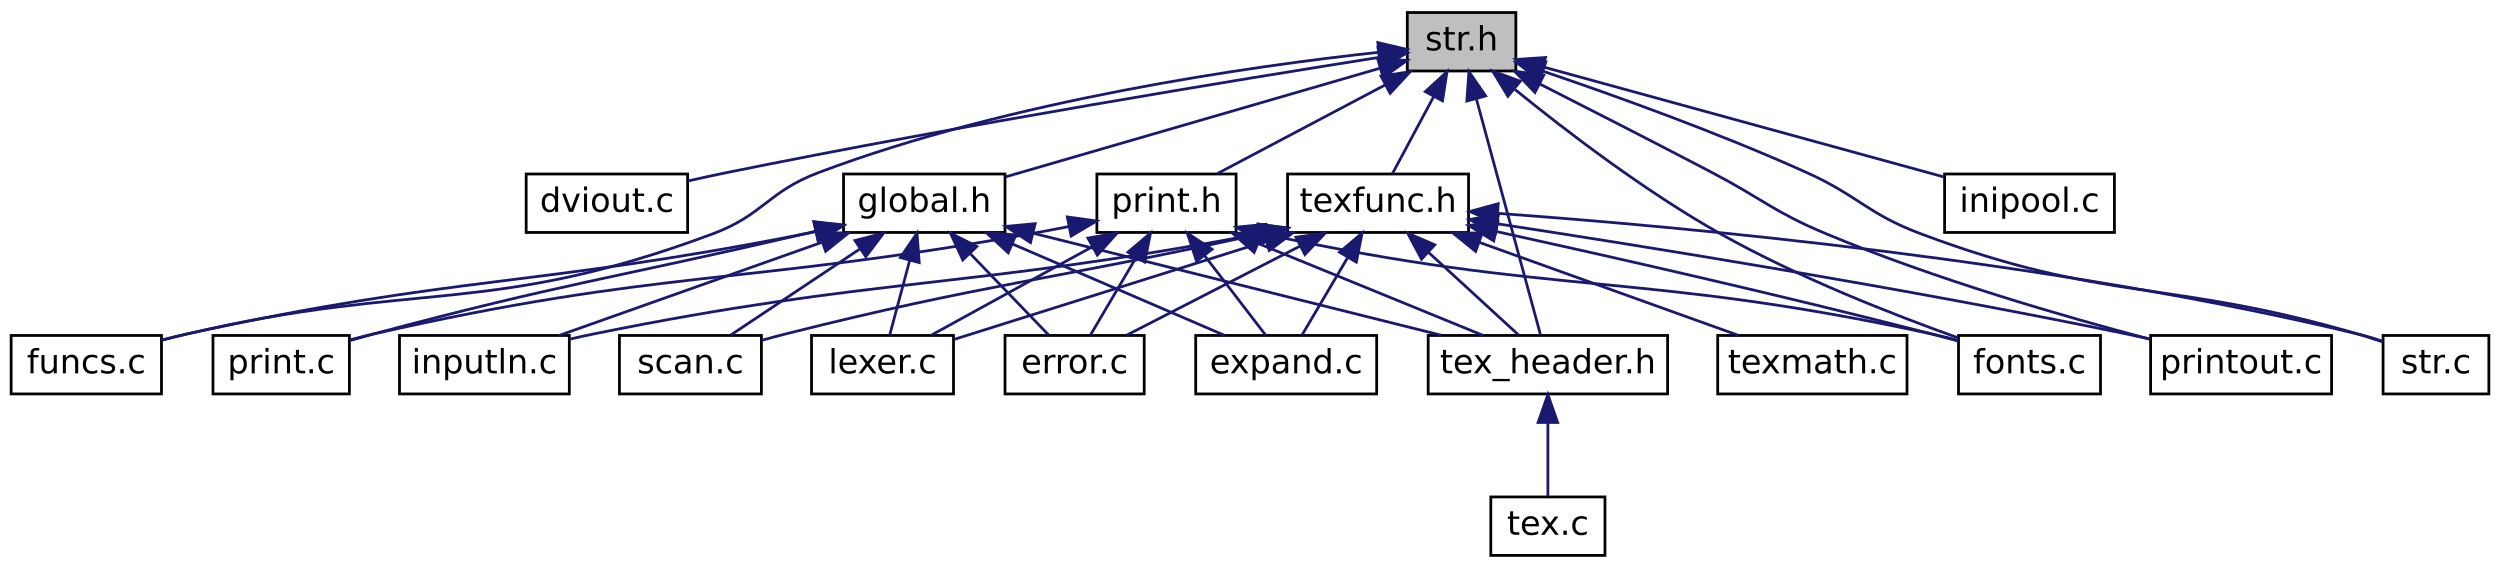
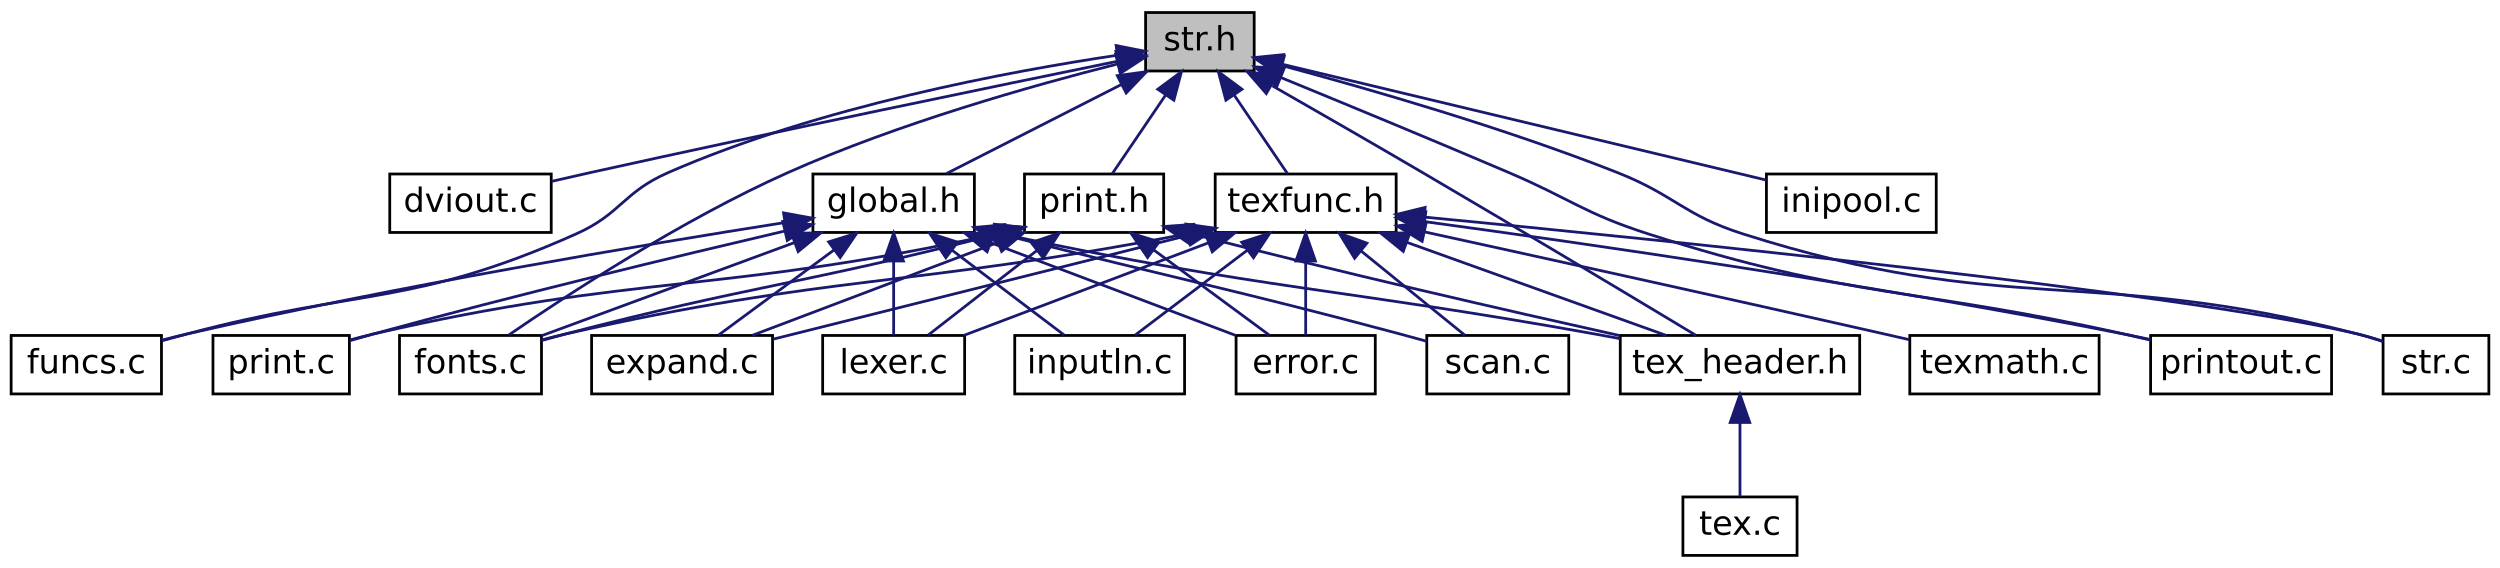
<svg xmlns="http://www.w3.org/2000/svg" xmlns:xlink="http://www.w3.org/1999/xlink" width="898pt" height="204pt" viewBox="0.00 0.00 898.00 204.00">
  <g id="graph0" class="graph" transform="scale(1 1) rotate(0) translate(4 200)">
    <polygon fill="white" stroke="transparent" points="-4,4 -4,-200 894,-200 894,4 -4,4" />
    <g id="node1" class="node">
      <g id="a_node1">
        <a xlink:title=" ">
-           <polygon fill="#bfbfbf" stroke="black" points="501.5,-174.5 501.5,-195.5 540.5,-195.5 540.5,-174.5 501.5,-174.5" />
-           <text text-anchor="middle" x="521" y="-181.9" font-family="DejaVuSans" font-size="12.00">str.h</text>
+           <polygon fill="#bfbfbf" stroke="black" points="407.5,-174.5 407.5,-195.5 446.5,-195.5 446.5,-174.5 407.5,-174.5" />
+           <text text-anchor="middle" x="427" y="-181.9" font-family="DejaVuSans" font-size="12.00">str.h</text>
        </a>
      </g>
    </g>
    <g id="node2" class="node">
      <g id="a_node2">
        <a xlink:href="dviout_8c.html" target="_top" xlink:title=" ">
-           <polygon fill="white" stroke="black" points="185,-116.5 185,-137.5 243,-137.5 243,-116.5 185,-116.5" />
-           <text text-anchor="middle" x="214" y="-123.9" font-family="DejaVuSans" font-size="12.00">dviout.c</text>
+           <polygon fill="white" stroke="black" points="136,-116.5 136,-137.5 194,-137.5 194,-116.5 136,-116.5" />
+           <text text-anchor="middle" x="165" y="-123.9" font-family="DejaVuSans" font-size="12.00">dviout.c</text>
        </a>
      </g>
    </g>
    <g id="edge1" class="edge">
-       <path fill="none" stroke="midnightblue" d="M491.49,-179.41C442.59,-171.68 341.74,-155.22 257,-138 252.49,-137.08 247.74,-136.05 243.1,-135" />
-       <polygon fill="midnightblue" stroke="midnightblue" points="490.97,-182.87 501.39,-180.97 492.05,-175.96 490.97,-182.87" />
+       <path fill="none" stroke="midnightblue" d="M397.47,-178.01C355.37,-169.41 275.67,-152.97 208,-138 203.51,-137.01 198.76,-135.93 194.13,-134.86" />
+       <polygon fill="midnightblue" stroke="midnightblue" points="396.84,-181.45 407.34,-180.02 398.24,-174.59 396.84,-181.45" />
    </g>
    <g id="node3" class="node">
      <g id="a_node3">
        <a xlink:href="global_8h.html" target="_top" xlink:title=" ">
-           <polygon fill="white" stroke="black" points="299,-116.5 299,-137.5 357,-137.5 357,-116.5 299,-116.5" />
-           <text text-anchor="middle" x="328" y="-123.9" font-family="DejaVuSans" font-size="12.00">global.h</text>
+           <polygon fill="white" stroke="black" points="288,-116.5 288,-137.5 346,-137.5 346,-116.5 288,-116.5" />
+           <text text-anchor="middle" x="317" y="-123.9" font-family="DejaVuSans" font-size="12.00">global.h</text>
        </a>
      </g>
    </g>
    <g id="edge2" class="edge">
-       <path fill="none" stroke="midnightblue" d="M491.43,-175.42C455.04,-164.86 393.61,-147.04 357.32,-136.51" />
-       <polygon fill="midnightblue" stroke="midnightblue" points="490.85,-178.9 501.43,-178.32 492.8,-172.17 490.85,-178.9" />
+       <path fill="none" stroke="midnightblue" d="M398.71,-169.6C378.99,-159.56 353.22,-146.44 335.94,-137.64" />
+       <polygon fill="midnightblue" stroke="midnightblue" points="397.34,-172.83 407.84,-174.25 400.52,-166.59 397.34,-172.83" />
    </g>
    <g id="node6" class="node">
      <g id="a_node6">
+         <a xlink:href="fonts_8c.html" target="_top" xlink:title=" ">
+           <polygon fill="white" stroke="black" points="139.5,-58.5 139.5,-79.5 190.5,-79.5 190.5,-58.5 139.5,-58.5" />
+           <text text-anchor="middle" x="165" y="-65.9" font-family="DejaVuSans" font-size="12.00">fonts.c</text>
+         </a>
+       </g>
+     </g>
+     <g id="edge31" class="edge">
+       <path fill="none" stroke="midnightblue" d="M397.34,-176.99C366.91,-169.29 318.57,-155.65 279,-138 240.91,-121.01 199.69,-94.05 178.81,-79.71" />
+       <polygon fill="midnightblue" stroke="midnightblue" points="396.76,-180.45 407.31,-179.46 398.44,-173.66 396.76,-180.45" />
+     </g>
+     <g id="node7" class="node">
+       <g id="a_node7">
        <a xlink:href="funcs_8c.html" target="_top" xlink:title=" ">
          <polygon fill="white" stroke="black" points="0,-58.5 0,-79.5 54,-79.5 54,-58.5 0,-58.5" />
          <text text-anchor="middle" x="27" y="-65.9" font-family="DejaVuSans" font-size="12.00">funcs.c</text>
        </a>
      </g>
    </g>
-     <g id="edge31" class="edge">
-       <path fill="none" stroke="midnightblue" d="M491.02,-181.2C446.12,-176.31 359.28,-164.13 290,-138 271.74,-131.11 270.29,-122.81 252,-116 171.87,-86.16 146.27,-99.46 63,-80 60.09,-79.32 57.07,-78.56 54.07,-77.78" />
-       <polygon fill="midnightblue" stroke="midnightblue" points="490.93,-184.71 501.24,-182.27 491.66,-177.75 490.93,-184.71" />
-     </g>
-     <g id="node11" class="node">
-       <g id="a_node11">
+     <g id="edge32" class="edge">
+       <path fill="none" stroke="midnightblue" d="M397.28,-180.15C358.81,-174.43 290.27,-161.73 236,-138 219.85,-130.94 219.1,-123.19 203,-116 144.33,-89.81 125.07,-96.6 63,-80 60.12,-79.23 57.11,-78.41 54.11,-77.59" />
+       <polygon fill="midnightblue" stroke="midnightblue" points="396.91,-183.63 407.3,-181.58 397.9,-176.7 396.91,-183.63" />
+     </g>
+     <g id="node12" class="node">
+       <g id="a_node12">
        <a xlink:href="tex__header_8h.html" target="_top" xlink:title=" ">
-           <polygon fill="white" stroke="black" points="509,-58.5 509,-79.5 595,-79.5 595,-58.5 509,-58.5" />
-           <text text-anchor="middle" x="552" y="-65.9" font-family="DejaVuSans" font-size="12.00">tex_header.h</text>
-         </a>
-       </g>
-     </g>
-     <g id="edge35" class="edge">
-       <path fill="none" stroke="midnightblue" d="M526.28,-164.58C532.98,-139.96 544.27,-98.44 549.36,-79.69" />
-       <polygon fill="midnightblue" stroke="midnightblue" points="522.89,-163.71 523.64,-174.28 529.64,-165.55 522.89,-163.71" />
-     </g>
-     <g id="node13" class="node">
-       <g id="a_node13">
-         <a xlink:href="texfunc_8h.html" target="_top" xlink:title=" ">
-           <polygon fill="white" stroke="black" points="458.5,-116.5 458.5,-137.5 523.5,-137.5 523.5,-116.5 458.5,-116.5" />
-           <text text-anchor="middle" x="491" y="-123.9" font-family="DejaVuSans" font-size="12.00">texfunc.h</text>
-         </a>
-       </g>
-     </g>
-     <g id="edge12" class="edge">
-       <path fill="none" stroke="midnightblue" d="M511,-165.34C506.03,-156.06 500.24,-145.24 496.17,-137.64" />
-       <polygon fill="midnightblue" stroke="midnightblue" points="507.97,-167.08 515.77,-174.25 514.14,-163.78 507.97,-167.08" />
+           <polygon fill="white" stroke="black" points="578,-58.5 578,-79.5 664,-79.5 664,-58.5 578,-58.5" />
+           <text text-anchor="middle" x="621" y="-65.9" font-family="DejaVuSans" font-size="12.00">tex_header.h</text>
+         </a>
+       </g>
+     </g>
+     <g id="edge36" class="edge">
+       <path fill="none" stroke="midnightblue" d="M453,-169.19C468.67,-160.23 489.03,-148.53 507,-138 542.2,-117.39 583.22,-92.77 605.19,-79.54" />
+       <polygon fill="midnightblue" stroke="midnightblue" points="450.85,-166.39 443.9,-174.39 454.32,-172.47 450.85,-166.39" />
    </g>
    <g id="node14" class="node">
      <g id="a_node14">
-         <a xlink:href="fonts_8c.html" target="_top" xlink:title=" ">
-           <polygon fill="white" stroke="black" points="699.5,-58.5 699.5,-79.5 750.5,-79.5 750.5,-58.5 699.5,-58.5" />
-           <text text-anchor="middle" x="725" y="-65.9" font-family="DejaVuSans" font-size="12.00">fonts.c</text>
-         </a>
-       </g>
-     </g>
-     <g id="edge30" class="edge">
-       <path fill="none" stroke="midnightblue" d="M540.19,-167.85C558.38,-153.07 586.88,-131.25 614,-116 641.82,-100.36 676.04,-86.98 699.06,-78.75" />
-       <polygon fill="midnightblue" stroke="midnightblue" points="537.64,-165.42 532.14,-174.48 542.09,-170.82 537.64,-165.42" />
+         <a xlink:href="texfunc_8h.html" target="_top" xlink:title=" ">
+           <polygon fill="white" stroke="black" points="432.5,-116.5 432.5,-137.5 497.5,-137.5 497.5,-116.5 432.5,-116.5" />
+           <text text-anchor="middle" x="465" y="-123.9" font-family="DejaVuSans" font-size="12.00">texfunc.h</text>
+         </a>
+       </g>
+     </g>
+     <g id="edge13" class="edge">
+       <path fill="none" stroke="midnightblue" d="M439.27,-165.92C445.65,-156.52 453.19,-145.4 458.46,-137.64" />
+       <polygon fill="midnightblue" stroke="midnightblue" points="436.34,-164.01 433.62,-174.25 442.13,-167.94 436.34,-164.01" />
    </g>
    <g id="node15" class="node">
      <g id="a_node15">
        <a xlink:href="printout_8c.html" target="_top" xlink:title=" ">
          <polygon fill="white" stroke="black" points="768.5,-58.5 768.5,-79.5 833.5,-79.5 833.5,-58.5 768.5,-58.5" />
          <text text-anchor="middle" x="801" y="-65.9" font-family="DejaVuSans" font-size="12.00">printout.c</text>
        </a>
      </g>
    </g>
-     <g id="edge33" class="edge">
-       <path fill="none" stroke="midnightblue" d="M549.26,-169.74C567.03,-160.73 590.41,-148.79 611,-138 629.32,-128.4 632.92,-123.98 652,-116 690.97,-99.71 737.77,-86.19 768.39,-78.12" />
-       <polygon fill="midnightblue" stroke="midnightblue" points="547.36,-166.78 540.02,-174.42 550.52,-173.02 547.36,-166.78" />
+     <g id="edge34" class="edge">
+       <path fill="none" stroke="midnightblue" d="M456.01,-172.18C478.44,-162.99 510.26,-149.85 538,-138 560.33,-128.46 564.89,-123.43 588,-116 661.94,-92.23 683.22,-97 759,-80 762.07,-79.31 765.27,-78.58 768.46,-77.84" />
+       <polygon fill="midnightblue" stroke="midnightblue" points="454.63,-168.96 446.7,-175.98 457.28,-175.44 454.63,-168.96" />
    </g>
    <g id="node16" class="node">
      <g id="a_node16">
        <a xlink:href="str_8c.html" target="_top" xlink:title=" ">
          <polygon fill="white" stroke="black" points="852,-58.5 852,-79.5 890,-79.5 890,-58.5 852,-58.5" />
          <text text-anchor="middle" x="871" y="-65.9" font-family="DejaVuSans" font-size="12.00">str.c</text>
        </a>
      </g>
    </g>
-     <g id="edge34" class="edge">
-       <path fill="none" stroke="midnightblue" d="M550.43,-174.36C575.85,-165.73 613.36,-152.28 645,-138 663.85,-129.49 666.64,-123.26 686,-116 753.03,-90.85 774.28,-100.07 843,-80 845.87,-79.16 848.88,-78.19 851.82,-77.19" />
-       <polygon fill="midnightblue" stroke="midnightblue" points="549.03,-171.14 540.66,-177.64 551.26,-177.77 549.03,-171.14" />
+     <g id="edge35" class="edge">
+       <path fill="none" stroke="midnightblue" d="M456.78,-176.36C487.39,-168.15 536.21,-154.11 577,-138 597.71,-129.82 600.79,-122.75 622,-116 716.83,-85.82 746.63,-104.84 843,-80 845.9,-79.25 848.92,-78.33 851.86,-77.35" />
+       <polygon fill="midnightblue" stroke="midnightblue" points="455.53,-173.07 446.75,-179.01 457.32,-179.83 455.53,-173.07" />
    </g>
    <g id="node18" class="node">
      <g id="a_node18">
        <a xlink:href="print_8h.html" target="_top" xlink:title=" ">
-           <polygon fill="white" stroke="black" points="390,-116.5 390,-137.5 440,-137.5 440,-116.5 390,-116.5" />
-           <text text-anchor="middle" x="415" y="-123.9" font-family="DejaVuSans" font-size="12.00">print.h</text>
-         </a>
-       </g>
-     </g>
-     <g id="edge23" class="edge">
-       <path fill="none" stroke="midnightblue" d="M493.48,-169.46C474.51,-159.44 449.83,-146.4 433.25,-137.64" />
-       <polygon fill="midnightblue" stroke="midnightblue" points="492.06,-172.67 502.54,-174.25 495.33,-166.48 492.06,-172.67" />
+           <polygon fill="white" stroke="black" points="364,-116.5 364,-137.5 414,-137.5 414,-116.5 364,-116.5" />
+           <text text-anchor="middle" x="389" y="-123.9" font-family="DejaVuSans" font-size="12.00">print.h</text>
+         </a>
+       </g>
+     </g>
+     <g id="edge24" class="edge">
+       <path fill="none" stroke="midnightblue" d="M414.73,-165.92C408.35,-156.52 400.81,-145.4 395.54,-137.64" />
+       <polygon fill="midnightblue" stroke="midnightblue" points="411.87,-167.94 420.38,-174.25 417.66,-164.01 411.87,-167.94" />
    </g>
    <g id="node19" class="node">
      <g id="a_node19">
        <a xlink:href="inipool_8c.html" target="_top" xlink:title=" ">
-           <polygon fill="white" stroke="black" points="694.5,-116.5 694.5,-137.5 755.5,-137.5 755.5,-116.5 694.5,-116.5" />
-           <text text-anchor="middle" x="725" y="-123.9" font-family="DejaVuSans" font-size="12.00">inipool.c</text>
-         </a>
-       </g>
-     </g>
-     <g id="edge32" class="edge">
-       <path fill="none" stroke="midnightblue" d="M550.58,-175.88C588.92,-165.36 655.44,-147.09 694.31,-136.42" />
-       <polygon fill="midnightblue" stroke="midnightblue" points="549.28,-172.61 540.56,-178.63 551.13,-179.36 549.28,-172.61" />
+           <polygon fill="white" stroke="black" points="630.5,-116.5 630.5,-137.5 691.5,-137.5 691.5,-116.5 630.5,-116.5" />
+           <text text-anchor="middle" x="661" y="-123.9" font-family="DejaVuSans" font-size="12.00">inipool.c</text>
+         </a>
+       </g>
+     </g>
+     <g id="edge33" class="edge">
+       <path fill="none" stroke="midnightblue" d="M456.47,-176.95C501.05,-166.28 585.22,-146.14 630.44,-135.31" />
+       <polygon fill="midnightblue" stroke="midnightblue" points="455.46,-173.59 446.55,-179.32 457.09,-180.4 455.46,-173.59" />
    </g>
    <g id="node4" class="node">
      <g id="a_node4">
        <a xlink:href="error_8c.html" target="_top" xlink:title=" ">
-           <polygon fill="white" stroke="black" points="357,-58.5 357,-79.5 407,-79.5 407,-58.5 357,-58.5" />
-           <text text-anchor="middle" x="382" y="-65.9" font-family="DejaVuSans" font-size="12.00">error.c</text>
+           <polygon fill="white" stroke="black" points="440,-58.5 440,-79.5 490,-79.5 490,-58.5 440,-58.5" />
+           <text text-anchor="middle" x="465" y="-65.9" font-family="DejaVuSans" font-size="12.00">error.c</text>
        </a>
      </g>
    </g>
    <g id="edge3" class="edge">
-       <path fill="none" stroke="midnightblue" d="M344.6,-108.79C353.83,-99.21 364.99,-87.64 372.7,-79.64" />
-       <polygon fill="midnightblue" stroke="midnightblue" points="341.83,-106.62 337.41,-116.25 346.87,-111.48 341.83,-106.62" />
+       <path fill="none" stroke="midnightblue" d="M351.92,-112.79C378.94,-102.56 415.71,-88.65 439.89,-79.5" />
+       <polygon fill="midnightblue" stroke="midnightblue" points="350.56,-109.56 342.44,-116.37 353.03,-116.11 350.56,-109.56" />
    </g>
    <g id="node5" class="node">
      <g id="a_node5">
        <a xlink:href="expand_8c.html" target="_top" xlink:title=" ">
-           <polygon fill="white" stroke="black" points="425.5,-58.5 425.5,-79.5 490.5,-79.5 490.5,-58.5 425.5,-58.5" />
-           <text text-anchor="middle" x="458" y="-65.9" font-family="DejaVuSans" font-size="12.00">expand.c</text>
+           <polygon fill="white" stroke="black" points="208.5,-58.5 208.5,-79.5 273.5,-79.5 273.5,-58.5 208.5,-58.5" />
+           <text text-anchor="middle" x="241" y="-65.9" font-family="DejaVuSans" font-size="12.00">expand.c</text>
        </a>
      </g>
    </g>
    <g id="edge4" class="edge">
-       <path fill="none" stroke="midnightblue" d="M359.61,-112.38C383.25,-102.2 414.99,-88.53 435.94,-79.5" />
-       <polygon fill="midnightblue" stroke="midnightblue" points="358.15,-109.2 350.35,-116.37 360.92,-115.63 358.15,-109.2" />
+       <path fill="none" stroke="midnightblue" d="M295.57,-110.21C282.22,-100.37 265.48,-88.04 254.09,-79.64" />
+       <polygon fill="midnightblue" stroke="midnightblue" points="293.64,-113.13 303.76,-116.25 297.79,-107.5 293.64,-113.13" />
    </g>
    <g id="edge5" class="edge">
-       <path fill="none" stroke="midnightblue" d="M288.86,-116.78C287.56,-116.51 286.27,-116.25 285,-116 186.93,-96.67 160.64,-101.41 63,-80 60.09,-79.36 57.06,-78.63 54.05,-77.86" />
-       <polygon fill="midnightblue" stroke="midnightblue" points="288.4,-120.26 298.91,-118.95 289.88,-113.42 288.4,-120.26" />
-     </g>
-     <g id="node7" class="node">
-       <g id="a_node7">
-         <a xlink:href="inputln_8c.html" target="_top" xlink:title=" ">
-           <polygon fill="white" stroke="black" points="139.5,-58.5 139.5,-79.5 200.5,-79.5 200.5,-58.5 139.5,-58.5" />
-           <text text-anchor="middle" x="170" y="-65.9" font-family="DejaVuSans" font-size="12.00">inputln.c</text>
-         </a>
-       </g>
+       <path fill="none" stroke="midnightblue" d="M281.48,-112.91C253.6,-102.64 215.46,-88.59 190.54,-79.41" />
+       <polygon fill="midnightblue" stroke="midnightblue" points="280.28,-116.2 290.87,-116.37 282.7,-109.63 280.28,-116.2" />
    </g>
    <g id="edge6" class="edge">
-       <path fill="none" stroke="midnightblue" d="M291.1,-112.92C262.22,-102.69 222.73,-88.69 196.81,-79.5" />
-       <polygon fill="midnightblue" stroke="midnightblue" points="290.24,-116.33 300.84,-116.37 292.58,-109.73 290.24,-116.33" />
+       <path fill="none" stroke="midnightblue" d="M277.8,-120.05C227.71,-112.18 138.45,-97.27 63,-80 60.09,-79.33 57.07,-78.58 54.06,-77.8" />
+       <polygon fill="midnightblue" stroke="midnightblue" points="277.45,-123.53 287.87,-121.62 278.53,-116.62 277.45,-123.53" />
    </g>
    <g id="node8" class="node">
      <g id="a_node8">
-         <a xlink:href="lexer_8c.html" target="_top" xlink:title=" ">
-           <polygon fill="white" stroke="black" points="287.5,-58.5 287.5,-79.5 338.5,-79.5 338.5,-58.5 287.5,-58.5" />
-           <text text-anchor="middle" x="313" y="-65.9" font-family="DejaVuSans" font-size="12.00">lexer.c</text>
+         <a xlink:href="inputln_8c.html" target="_top" xlink:title=" ">
+           <polygon fill="white" stroke="black" points="360.5,-58.5 360.5,-79.5 421.5,-79.5 421.5,-58.5 360.5,-58.5" />
+           <text text-anchor="middle" x="391" y="-65.9" font-family="DejaVuSans" font-size="12.00">inputln.c</text>
        </a>
      </g>
    </g>
    <g id="edge7" class="edge">
-       <path fill="none" stroke="midnightblue" d="M322.76,-106.45C320.33,-97.38 317.55,-87 315.58,-79.64" />
-       <polygon fill="midnightblue" stroke="midnightblue" points="319.42,-107.49 325.39,-116.25 326.18,-105.68 319.42,-107.49" />
+       <path fill="none" stroke="midnightblue" d="M337.87,-110.21C350.86,-100.37 367.16,-88.04 378.26,-79.64" />
+       <polygon fill="midnightblue" stroke="midnightblue" points="335.75,-107.42 329.89,-116.25 339.98,-113 335.75,-107.42" />
    </g>
    <g id="node9" class="node">
      <g id="a_node9">
+         <a xlink:href="lexer_8c.html" target="_top" xlink:title=" ">
+           <polygon fill="white" stroke="black" points="291.5,-58.5 291.5,-79.5 342.5,-79.5 342.5,-58.5 291.5,-58.5" />
+           <text text-anchor="middle" x="317" y="-65.9" font-family="DejaVuSans" font-size="12.00">lexer.c</text>
+         </a>
+       </g>
+     </g>
+     <g id="edge8" class="edge">
+       <path fill="none" stroke="midnightblue" d="M317,-106.16C317,-97.16 317,-86.92 317,-79.64" />
+       <polygon fill="midnightblue" stroke="midnightblue" points="313.5,-106.25 317,-116.25 320.5,-106.25 313.5,-106.25" />
+     </g>
+     <g id="node10" class="node">
+       <g id="a_node10">
        <a xlink:href="print_8c.html" target="_top" xlink:title=" ">
          <polygon fill="white" stroke="black" points="72.5,-58.5 72.5,-79.5 121.5,-79.5 121.5,-58.5 72.5,-58.5" />
          <text text-anchor="middle" x="97" y="-65.9" font-family="DejaVuSans" font-size="12.00">print.c</text>
        </a>
      </g>
    </g>
-     <g id="edge8" class="edge">
-       <path fill="none" stroke="midnightblue" d="M288.83,-116.89C287.54,-116.59 286.26,-116.29 285,-116 216.11,-99.99 198.32,-98.26 130,-80 127.34,-79.29 124.57,-78.51 121.82,-77.71" />
-       <polygon fill="midnightblue" stroke="midnightblue" points="288.32,-120.37 298.86,-119.22 289.91,-113.55 288.32,-120.37" />
-     </g>
-     <g id="node10" class="node">
-       <g id="a_node10">
+     <g id="edge9" class="edge">
+       <path fill="none" stroke="midnightblue" d="M277.6,-116.95C239.65,-108.08 180.69,-93.9 130,-80 127.34,-79.27 124.58,-78.48 121.83,-77.68" />
+       <polygon fill="midnightblue" stroke="midnightblue" points="277.19,-120.45 287.72,-119.31 278.78,-113.63 277.19,-120.45" />
+     </g>
+     <g id="node11" class="node">
+       <g id="a_node11">
        <a xlink:href="scan_8c.html" target="_top" xlink:title=" ">
-           <polygon fill="white" stroke="black" points="218.5,-58.5 218.5,-79.5 269.5,-79.5 269.5,-58.5 218.5,-58.5" />
-           <text text-anchor="middle" x="244" y="-65.9" font-family="DejaVuSans" font-size="12.00">scan.c</text>
-         </a>
-       </g>
-     </g>
-     <g id="edge9" class="edge">
-       <path fill="none" stroke="midnightblue" d="M304.74,-110.49C289.91,-100.61 271.18,-88.12 258.46,-79.64" />
-       <polygon fill="midnightblue" stroke="midnightblue" points="303.11,-113.61 313.37,-116.25 306.99,-107.79 303.11,-113.61" />
+           <polygon fill="white" stroke="black" points="508.5,-58.5 508.5,-79.5 559.5,-79.5 559.5,-58.5 508.5,-58.5" />
+           <text text-anchor="middle" x="534" y="-65.9" font-family="DejaVuSans" font-size="12.00">scan.c</text>
+         </a>
+       </g>
    </g>
    <g id="edge10" class="edge">
-       <path fill="none" stroke="midnightblue" d="M367.23,-116.19C408.45,-105.89 472.85,-89.79 513.71,-79.57" />
-       <polygon fill="midnightblue" stroke="midnightblue" points="366.14,-112.86 357.28,-118.68 367.83,-119.65 366.14,-112.86" />
-     </g>
-     <g id="node12" class="node">
-       <g id="a_node12">
+       <path fill="none" stroke="midnightblue" d="M355.92,-115.79C420.54,-99.34 438.26,-96.26 499,-80 502.05,-79.18 505.25,-78.3 508.41,-77.42" />
+       <polygon fill="midnightblue" stroke="midnightblue" points="354.86,-112.45 346.04,-118.32 356.59,-119.23 354.86,-112.45" />
+     </g>
+     <g id="edge11" class="edge">
+       <path fill="none" stroke="midnightblue" d="M356.39,-115.84C451.01,-95.78 477.23,-96.54 569,-80 571.9,-79.48 574.88,-78.93 577.88,-78.37" />
+       <polygon fill="midnightblue" stroke="midnightblue" points="355.44,-112.47 346.4,-117.98 356.91,-119.31 355.44,-112.47" />
+     </g>
+     <g id="node13" class="node">
+       <g id="a_node13">
        <a xlink:href="tex_8c.html" target="_top" xlink:title=" ">
-           <polygon fill="white" stroke="black" points="531.5,-0.5 531.5,-21.5 572.5,-21.5 572.5,-0.5 531.5,-0.5" />
-           <text text-anchor="middle" x="552" y="-7.9" font-family="DejaVuSans" font-size="12.00">tex.c</text>
-         </a>
-       </g>
-     </g>
-     <g id="edge11" class="edge">
-       <path fill="none" stroke="midnightblue" d="M552,-48.16C552,-39.16 552,-28.92 552,-21.64" />
-       <polygon fill="midnightblue" stroke="midnightblue" points="548.5,-48.25 552,-58.25 555.5,-48.25 548.5,-48.25" />
-     </g>
-     <g id="edge13" class="edge">
-       <path fill="none" stroke="midnightblue" d="M462.97,-111.6C443.43,-101.56 417.89,-88.44 400.77,-79.64" />
-       <polygon fill="midnightblue" stroke="midnightblue" points="461.52,-114.79 472.01,-116.25 464.72,-108.56 461.52,-114.79" />
+           <polygon fill="white" stroke="black" points="600.5,-0.5 600.5,-21.5 641.5,-21.5 641.5,-0.5 600.5,-0.5" />
+           <text text-anchor="middle" x="621" y="-7.9" font-family="DejaVuSans" font-size="12.00">tex.c</text>
+         </a>
+       </g>
+     </g>
+     <g id="edge12" class="edge">
+       <path fill="none" stroke="midnightblue" d="M621,-48.16C621,-39.16 621,-28.92 621,-21.64" />
+       <polygon fill="midnightblue" stroke="midnightblue" points="617.5,-48.25 621,-58.25 624.5,-48.25 617.5,-48.25" />
    </g>
    <g id="edge14" class="edge">
-       <path fill="none" stroke="midnightblue" d="M480.17,-107.63C474.67,-98.29 468.21,-87.32 463.68,-79.64" />
-       <polygon fill="midnightblue" stroke="midnightblue" points="477.16,-109.41 485.25,-116.25 483.19,-105.85 477.16,-109.41" />
+       <path fill="none" stroke="midnightblue" d="M465,-106.16C465,-97.16 465,-86.92 465,-79.64" />
+       <polygon fill="midnightblue" stroke="midnightblue" points="461.5,-106.25 465,-116.25 468.5,-106.25 461.5,-106.25" />
+     </g>
+     <g id="edge15" class="edge">
+       <path fill="none" stroke="midnightblue" d="M422.48,-115.37C379.17,-104.54 312.95,-87.99 273.61,-78.15" />
+       <polygon fill="midnightblue" stroke="midnightblue" points="421.88,-118.83 432.43,-117.86 423.58,-112.04 421.88,-118.83" />
    </g>
    <g id="edge16" class="edge">
-       <path fill="none" stroke="midnightblue" d="M448.58,-116.07C341.38,-95.81 311.61,-100.8 209,-80 206.26,-79.44 203.42,-78.82 200.59,-78.16" />
-       <polygon fill="midnightblue" stroke="midnightblue" points="448.02,-119.53 458.5,-117.97 449.34,-112.65 448.02,-119.53" />
+       <path fill="none" stroke="midnightblue" d="M422.57,-116.05C322.37,-96.65 294.27,-101.57 199,-80 196.24,-79.37 193.37,-78.65 190.53,-77.89" />
+       <polygon fill="midnightblue" stroke="midnightblue" points="422.01,-119.51 432.49,-118.01 423.36,-112.64 422.01,-119.51" />
    </g>
    <g id="edge17" class="edge">
-       <path fill="none" stroke="midnightblue" d="M450.66,-113.31C416.27,-102.49 367.89,-87.27 338.59,-78.05" />
-       <polygon fill="midnightblue" stroke="midnightblue" points="449.81,-116.71 460.4,-116.37 451.91,-110.03 449.81,-116.71" />
+       <path fill="none" stroke="midnightblue" d="M444.13,-110.21C431.14,-100.37 414.84,-88.04 403.74,-79.64" />
+       <polygon fill="midnightblue" stroke="midnightblue" points="442.02,-113 452.11,-116.25 446.25,-107.42 442.02,-113" />
+     </g>
+     <g id="edge18" class="edge">
+       <path fill="none" stroke="midnightblue" d="M430.08,-112.79C403.06,-102.56 366.29,-88.65 342.11,-79.5" />
+       <polygon fill="midnightblue" stroke="midnightblue" points="428.97,-116.11 439.56,-116.37 431.44,-109.56 428.97,-116.11" />
+     </g>
+     <g id="edge20" class="edge">
+       <path fill="none" stroke="midnightblue" d="M484.8,-109.93C496.86,-100.14 511.87,-87.96 522.12,-79.64" />
+       <polygon fill="midnightblue" stroke="midnightblue" points="482.58,-107.23 477.02,-116.25 486.99,-112.66 482.58,-107.23" />
+     </g>
+     <g id="edge22" class="edge">
+       <path fill="none" stroke="midnightblue" d="M501.43,-112.92C529.95,-102.69 568.94,-88.69 594.53,-79.5" />
+       <polygon fill="midnightblue" stroke="midnightblue" points="500.05,-109.7 491.82,-116.37 502.41,-116.29 500.05,-109.7" />
    </g>
    <g id="edge19" class="edge">
-       <path fill="none" stroke="midnightblue" d="M448.29,-115.9C371.49,-98.97 350.22,-98.19 278,-80 275.26,-79.31 272.4,-78.54 269.56,-77.75" />
-       <polygon fill="midnightblue" stroke="midnightblue" points="447.94,-119.41 458.46,-118.16 449.46,-112.57 447.94,-119.41" />
+       <path fill="none" stroke="midnightblue" d="M507.93,-120.36C565.36,-112.57 670.24,-97.48 759,-80 762.09,-79.39 765.29,-78.71 768.5,-78.01" />
+       <polygon fill="midnightblue" stroke="midnightblue" points="507.22,-116.92 497.78,-121.73 508.15,-123.86 507.22,-116.92" />
    </g>
    <g id="edge21" class="edge">
-       <path fill="none" stroke="midnightblue" d="M509.12,-109.36C519.68,-99.67 532.61,-87.8 541.5,-79.64" />
-       <polygon fill="midnightblue" stroke="midnightblue" points="506.62,-106.9 501.63,-116.25 511.36,-112.06 506.62,-106.9" />
-     </g>
-     <g id="edge15" class="edge">
-       <path fill="none" stroke="midnightblue" d="M533.3,-116.88C573.69,-108.02 636.19,-93.9 690,-80 693.06,-79.21 696.26,-78.35 699.43,-77.47" />
-       <polygon fill="midnightblue" stroke="midnightblue" points="532.55,-113.46 523.52,-119.02 534.04,-120.3 532.55,-113.46" />
-     </g>
-     <g id="edge18" class="edge">
-       <path fill="none" stroke="midnightblue" d="M533.95,-119.6C587.19,-111.46 680.62,-96.45 760,-80 762.73,-79.44 765.55,-78.82 768.37,-78.18" />
-       <polygon fill="midnightblue" stroke="midnightblue" points="533.21,-116.18 523.85,-121.14 534.26,-123.1 533.21,-116.18" />
-     </g>
-     <g id="edge20" class="edge">
-       <path fill="none" stroke="midnightblue" d="M534.1,-123.34C600.99,-118.54 733.52,-106.38 843,-80 845.91,-79.3 848.94,-78.4 851.88,-77.43" />
-       <polygon fill="midnightblue" stroke="midnightblue" points="533.67,-119.86 523.94,-124.04 534.16,-126.84 533.67,-119.86" />
+       <path fill="none" stroke="midnightblue" d="M507.7,-122.01C592.65,-113.87 780.08,-94.87 843,-80 845.91,-79.31 848.94,-78.42 851.89,-77.46" />
+       <polygon fill="midnightblue" stroke="midnightblue" points="507.24,-118.54 497.62,-122.97 507.91,-125.5 507.24,-118.54" />
    </g>
    <g id="node17" class="node">
      <g id="a_node17">
        <a xlink:href="texmath_8c.html" target="_top" xlink:title=" ">
-           <polygon fill="white" stroke="black" points="613,-58.5 613,-79.5 681,-79.5 681,-58.5 613,-58.5" />
-           <text text-anchor="middle" x="647" y="-65.9" font-family="DejaVuSans" font-size="12.00">texmath.c</text>
-         </a>
-       </g>
-     </g>
-     <g id="edge22" class="edge">
-       <path fill="none" stroke="midnightblue" d="M527.43,-112.92C555.95,-102.69 594.94,-88.69 620.53,-79.5" />
-       <polygon fill="midnightblue" stroke="midnightblue" points="526.05,-109.7 517.82,-116.37 528.41,-116.29 526.05,-109.7" />
-     </g>
-     <g id="edge24" class="edge">
-       <path fill="none" stroke="midnightblue" d="M404.17,-107.63C398.67,-98.29 392.21,-87.32 387.68,-79.64" />
-       <polygon fill="midnightblue" stroke="midnightblue" points="401.16,-109.41 409.25,-116.25 407.19,-105.85 401.16,-109.41" />
+           <polygon fill="white" stroke="black" points="682,-58.5 682,-79.5 750,-79.5 750,-58.5 682,-58.5" />
+           <text text-anchor="middle" x="716" y="-65.9" font-family="DejaVuSans" font-size="12.00">texmath.c</text>
+         </a>
+       </g>
+     </g>
+     <g id="edge23" class="edge">
+       <path fill="none" stroke="midnightblue" d="M507.71,-116.7C549.77,-107.5 615.86,-92.96 673,-80 675.84,-79.36 678.78,-78.68 681.74,-78" />
+       <polygon fill="midnightblue" stroke="midnightblue" points="506.83,-113.31 497.81,-118.86 508.32,-120.14 506.83,-113.31" />
    </g>
    <g id="edge25" class="edge">
-       <path fill="none" stroke="midnightblue" d="M428.66,-108.21C435.93,-98.75 444.58,-87.48 450.6,-79.64" />
-       <polygon fill="midnightblue" stroke="midnightblue" points="425.8,-106.18 422.49,-116.25 431.36,-110.45 425.8,-106.18" />
+       <path fill="none" stroke="midnightblue" d="M410.43,-110.21C423.78,-100.37 440.52,-88.04 451.91,-79.64" />
+       <polygon fill="midnightblue" stroke="midnightblue" points="408.21,-107.5 402.24,-116.25 412.36,-113.13 408.21,-107.5" />
+     </g>
+     <g id="edge26" class="edge">
+       <path fill="none" stroke="midnightblue" d="M354.43,-112.92C327.42,-102.7 290.51,-88.73 266.23,-79.55" />
+       <polygon fill="midnightblue" stroke="midnightblue" points="353.3,-116.23 363.89,-116.5 355.78,-109.69 353.3,-116.23" />
    </g>
    <g id="edge27" class="edge">
-       <path fill="none" stroke="midnightblue" d="M388.27,-111.32C370.05,-101.32 346.44,-88.36 330.56,-79.64" />
-       <polygon fill="midnightblue" stroke="midnightblue" points="386.78,-114.5 397.23,-116.25 390.15,-108.36 386.78,-114.5" />
+       <path fill="none" stroke="midnightblue" d="M354.11,-115.88C284.5,-97.93 264.87,-97.27 199,-80 196.26,-79.28 193.41,-78.5 190.57,-77.7" />
+       <polygon fill="midnightblue" stroke="midnightblue" points="353.24,-119.27 363.8,-118.41 355,-112.5 353.24,-119.27" />
    </g>
    <g id="edge28" class="edge">
-       <path fill="none" stroke="midnightblue" d="M379.87,-118.61C375.21,-117.7 370.5,-116.8 366,-116 261.54,-97.39 233.48,-103.44 130,-80 127.31,-79.39 124.53,-78.68 121.76,-77.92" />
-       <polygon fill="midnightblue" stroke="midnightblue" points="379.37,-122.08 389.87,-120.62 380.75,-115.22 379.37,-122.08" />
+       <path fill="none" stroke="midnightblue" d="M368.34,-109.93C355.75,-100.14 340.09,-87.96 329.4,-79.64" />
+       <polygon fill="midnightblue" stroke="midnightblue" points="366.42,-112.87 376.46,-116.25 370.71,-107.34 366.42,-112.87" />
    </g>
    <g id="edge29" class="edge">
-       <path fill="none" stroke="midnightblue" d="M447.98,-112.52C472.93,-102.32 506.57,-88.57 528.76,-79.5" />
-       <polygon fill="midnightblue" stroke="midnightblue" points="446.48,-109.35 438.55,-116.37 449.13,-115.83 446.48,-109.35" />
-     </g>
-     <g id="edge26" class="edge">
-       <path fill="none" stroke="midnightblue" d="M449.7,-116.07C449.8,-116.04 449.9,-116.02 450,-116 555.41,-93.14 584.59,-102.86 690,-80 693.09,-79.33 696.3,-78.54 699.48,-77.7" />
-       <polygon fill="midnightblue" stroke="midnightblue" points="449.02,-112.63 440.14,-118.4 450.68,-119.43 449.02,-112.63" />
+       <path fill="none" stroke="midnightblue" d="M353.98,-116.01C254.43,-94.2 225.6,-102.03 130,-80 127.32,-79.38 124.53,-78.66 121.77,-77.9" />
+       <polygon fill="midnightblue" stroke="midnightblue" points="353.32,-119.45 363.84,-118.21 354.85,-112.61 353.32,-119.45" />
+     </g>
+     <g id="edge30" class="edge">
+       <path fill="none" stroke="midnightblue" d="M423.7,-116.08C423.8,-116.05 423.9,-116.03 424,-116 476.69,-102.33 537.8,-88.35 577.81,-79.45" />
+       <polygon fill="midnightblue" stroke="midnightblue" points="422.94,-112.66 414.19,-118.64 424.76,-119.42 422.94,-112.66" />
    </g>
  </g>
</svg>
